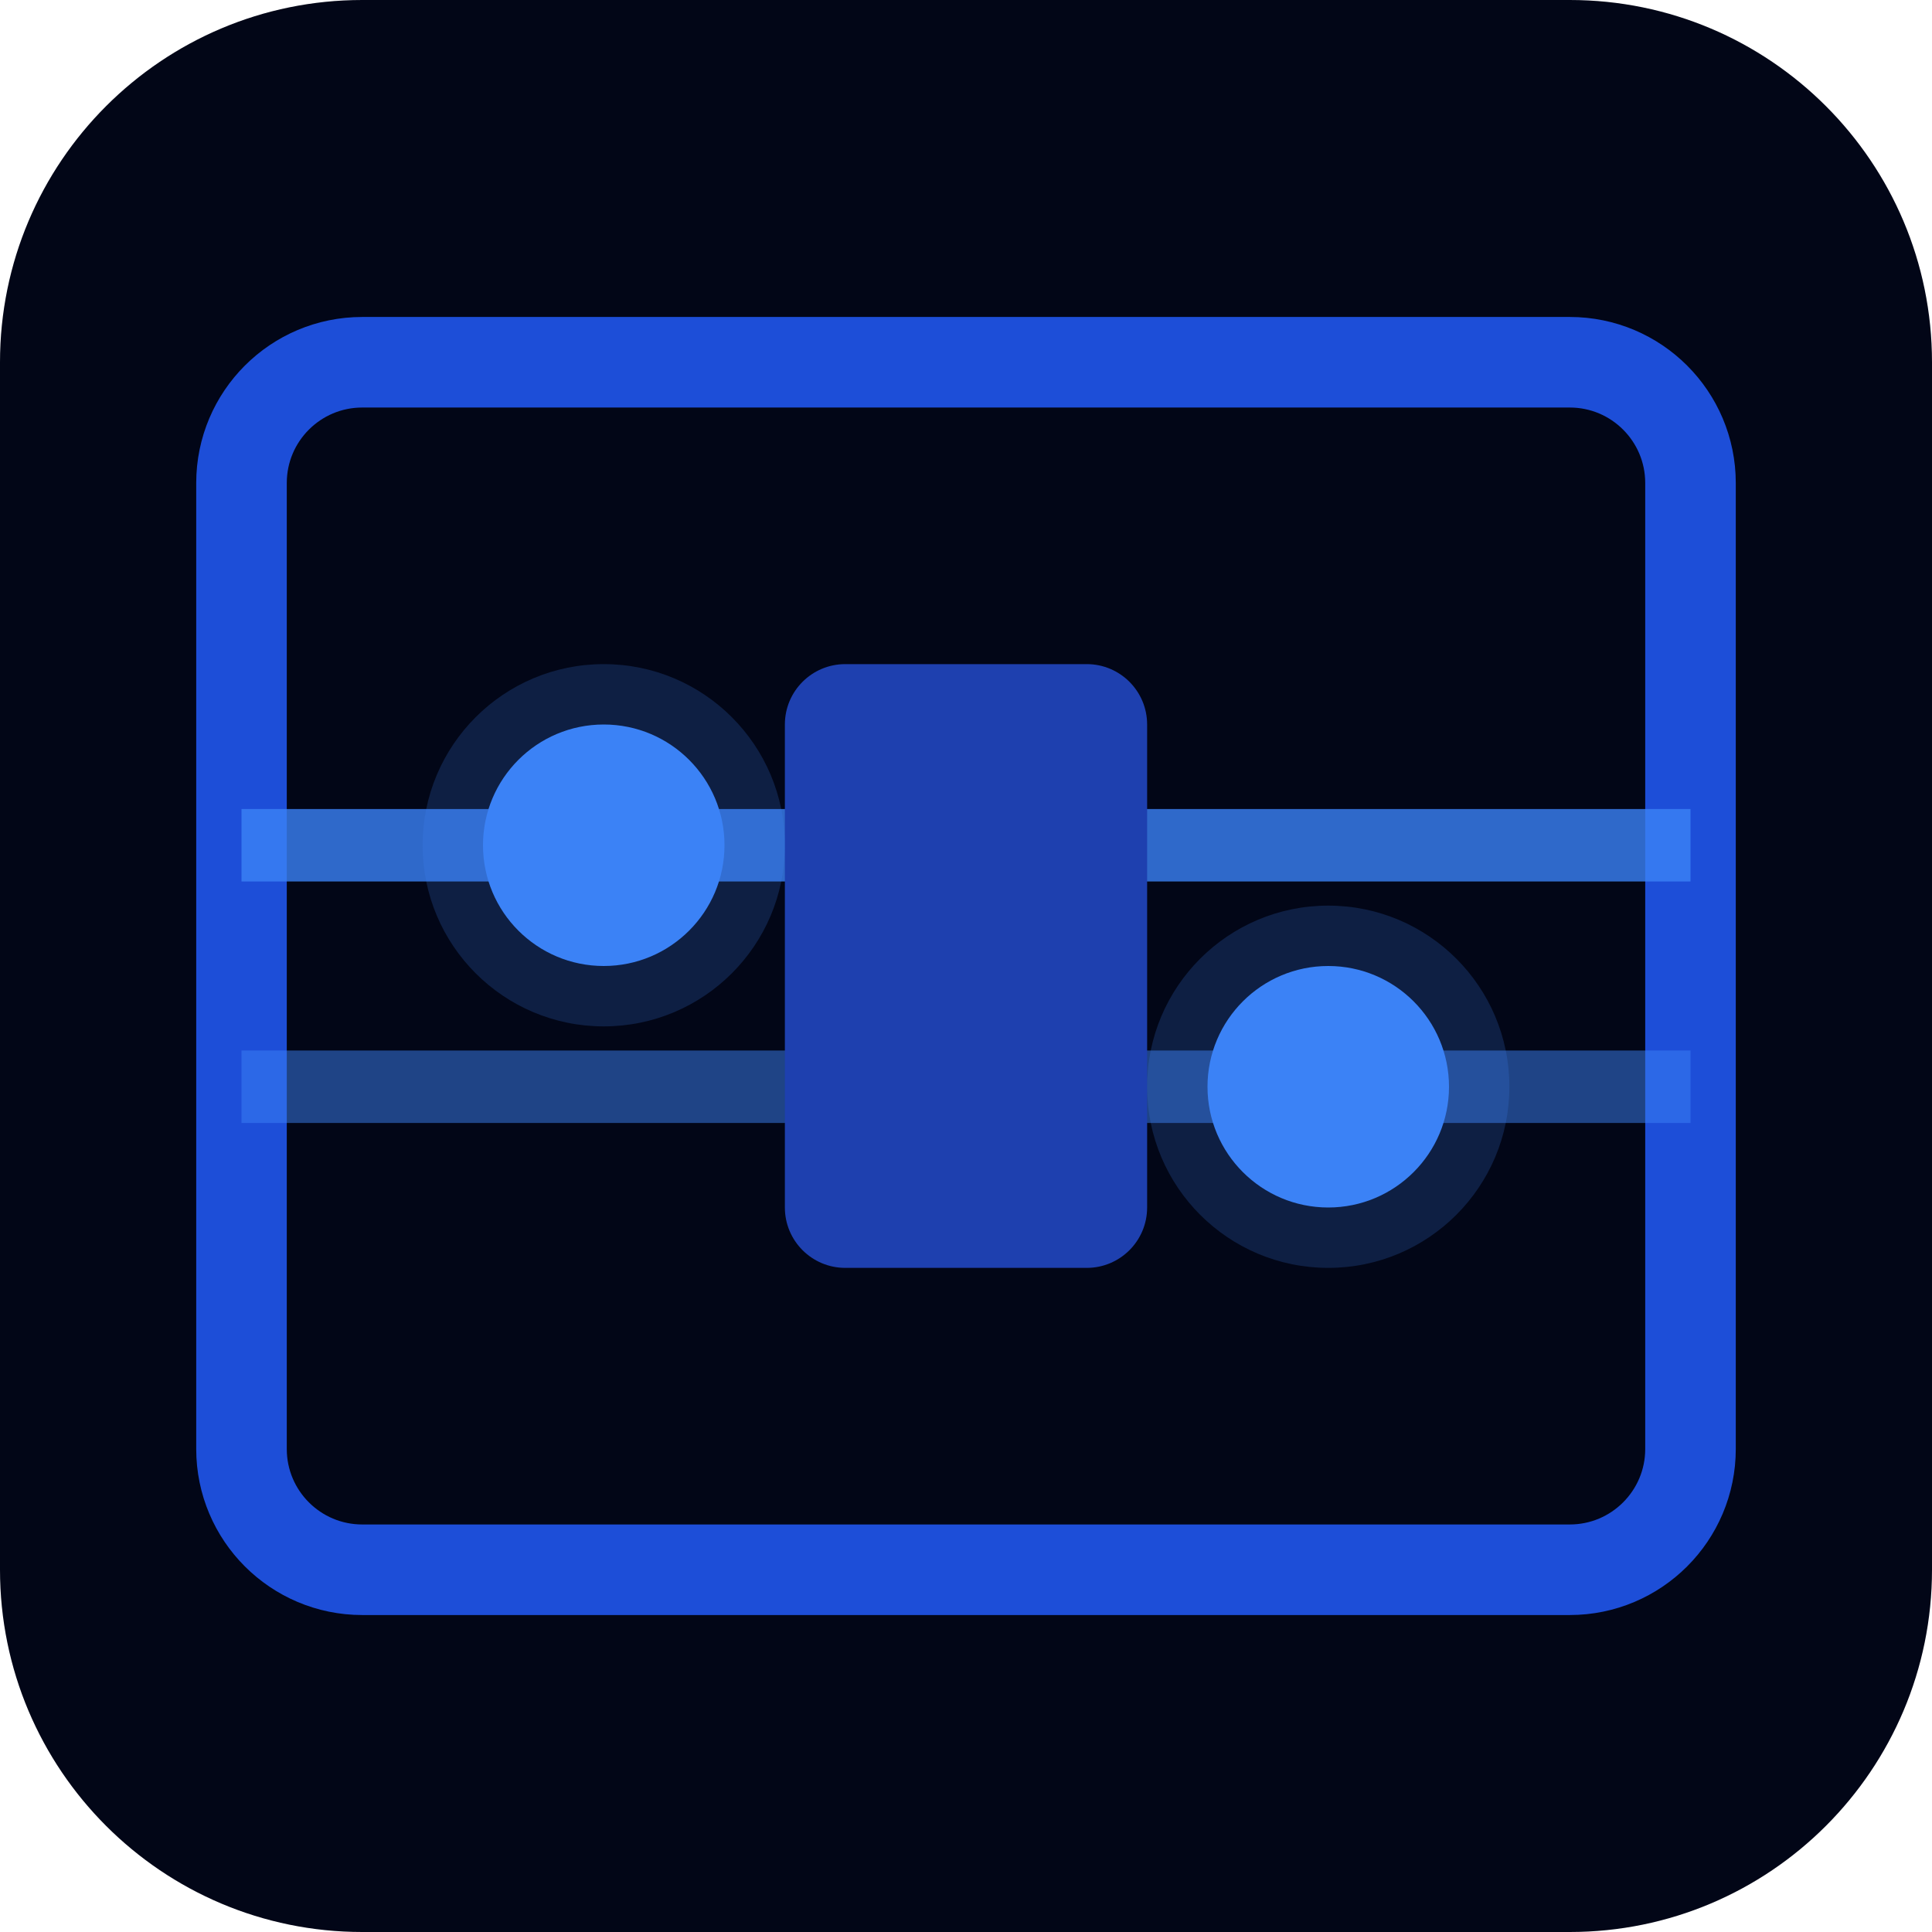
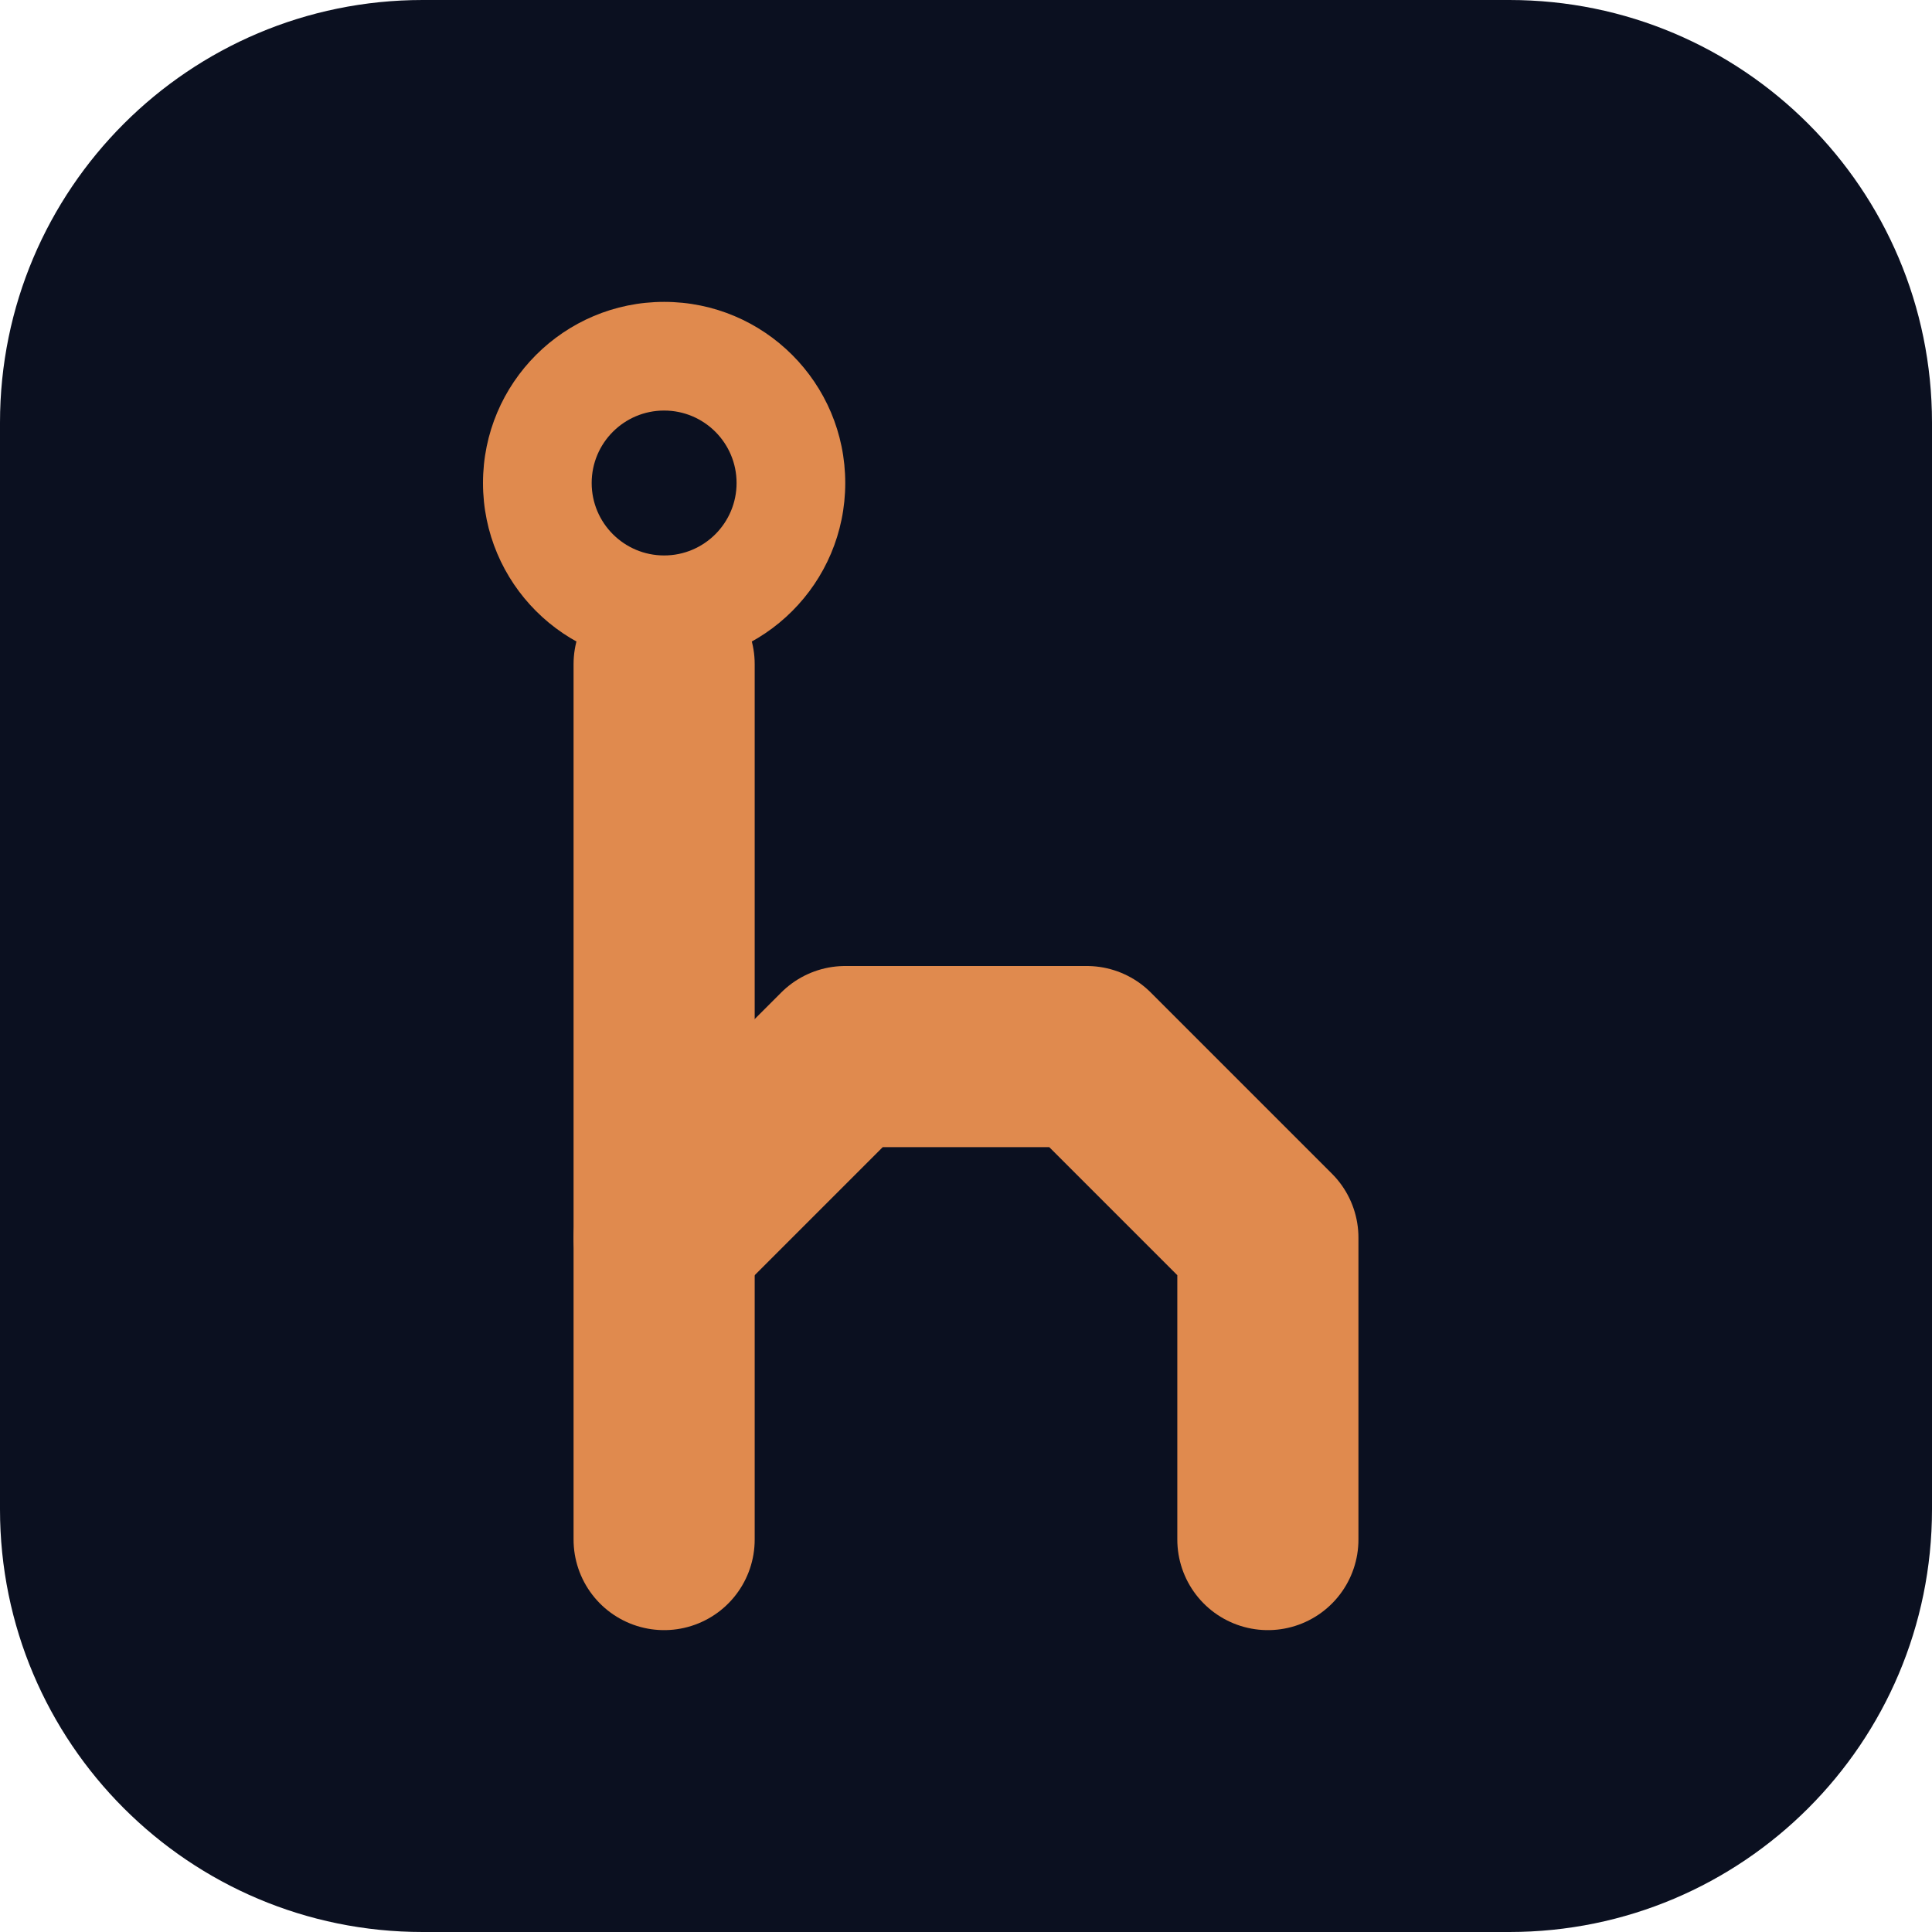
- <svg xmlns="http://www.w3.org/2000/svg" viewBox="0 0 32 32">
-   <rect width="32" height="32" rx="6" fill="#020617" />
-   <rect x="4" y="6" width="24" height="20" rx="2" fill="none" stroke="#1d4ed8" stroke-width="1.5" />
-   <line x1="4" y1="14" x2="28" y2="14" stroke="#3b82f6" stroke-width="1.2" opacity="0.8" />
-   <line x1="4" y1="18" x2="28" y2="18" stroke="#3b82f6" stroke-width="1.2" opacity="0.5" />
-   <circle cx="10" cy="14" r="2" fill="#3b82f6" />
-   <circle cx="22" cy="18" r="2" fill="#3b82f6" />
-   <rect x="13" y="11" width="6" height="10" rx="1" fill="#1e40af" />
-   <circle cx="10" cy="14" r="3" fill="#3b82f6" opacity="0.2" />
-   <circle cx="22" cy="18" r="3" fill="#3b82f6" opacity="0.2" />
+ <svg xmlns="http://www.w3.org/2000/svg" viewBox="0 0 64 64">
+   <rect width="64" height="64" rx="14" fill="#0b1020" />
+   <path d="M 22 22 L 22 51" stroke="#e08a4e" stroke-width="6" stroke-linecap="round" fill="none" />
+   <path d="M 22 41 L 28 35 L 36 35 L 42 41 L 42 51" stroke="#e08a4e" stroke-width="6" stroke-linecap="round" stroke-linejoin="round" fill="none" />
+   <circle cx="22" cy="16" r="6" fill="#e08a4e" />
+   <circle cx="22" cy="16" r="2.4" fill="#0b1020" />
</svg>
